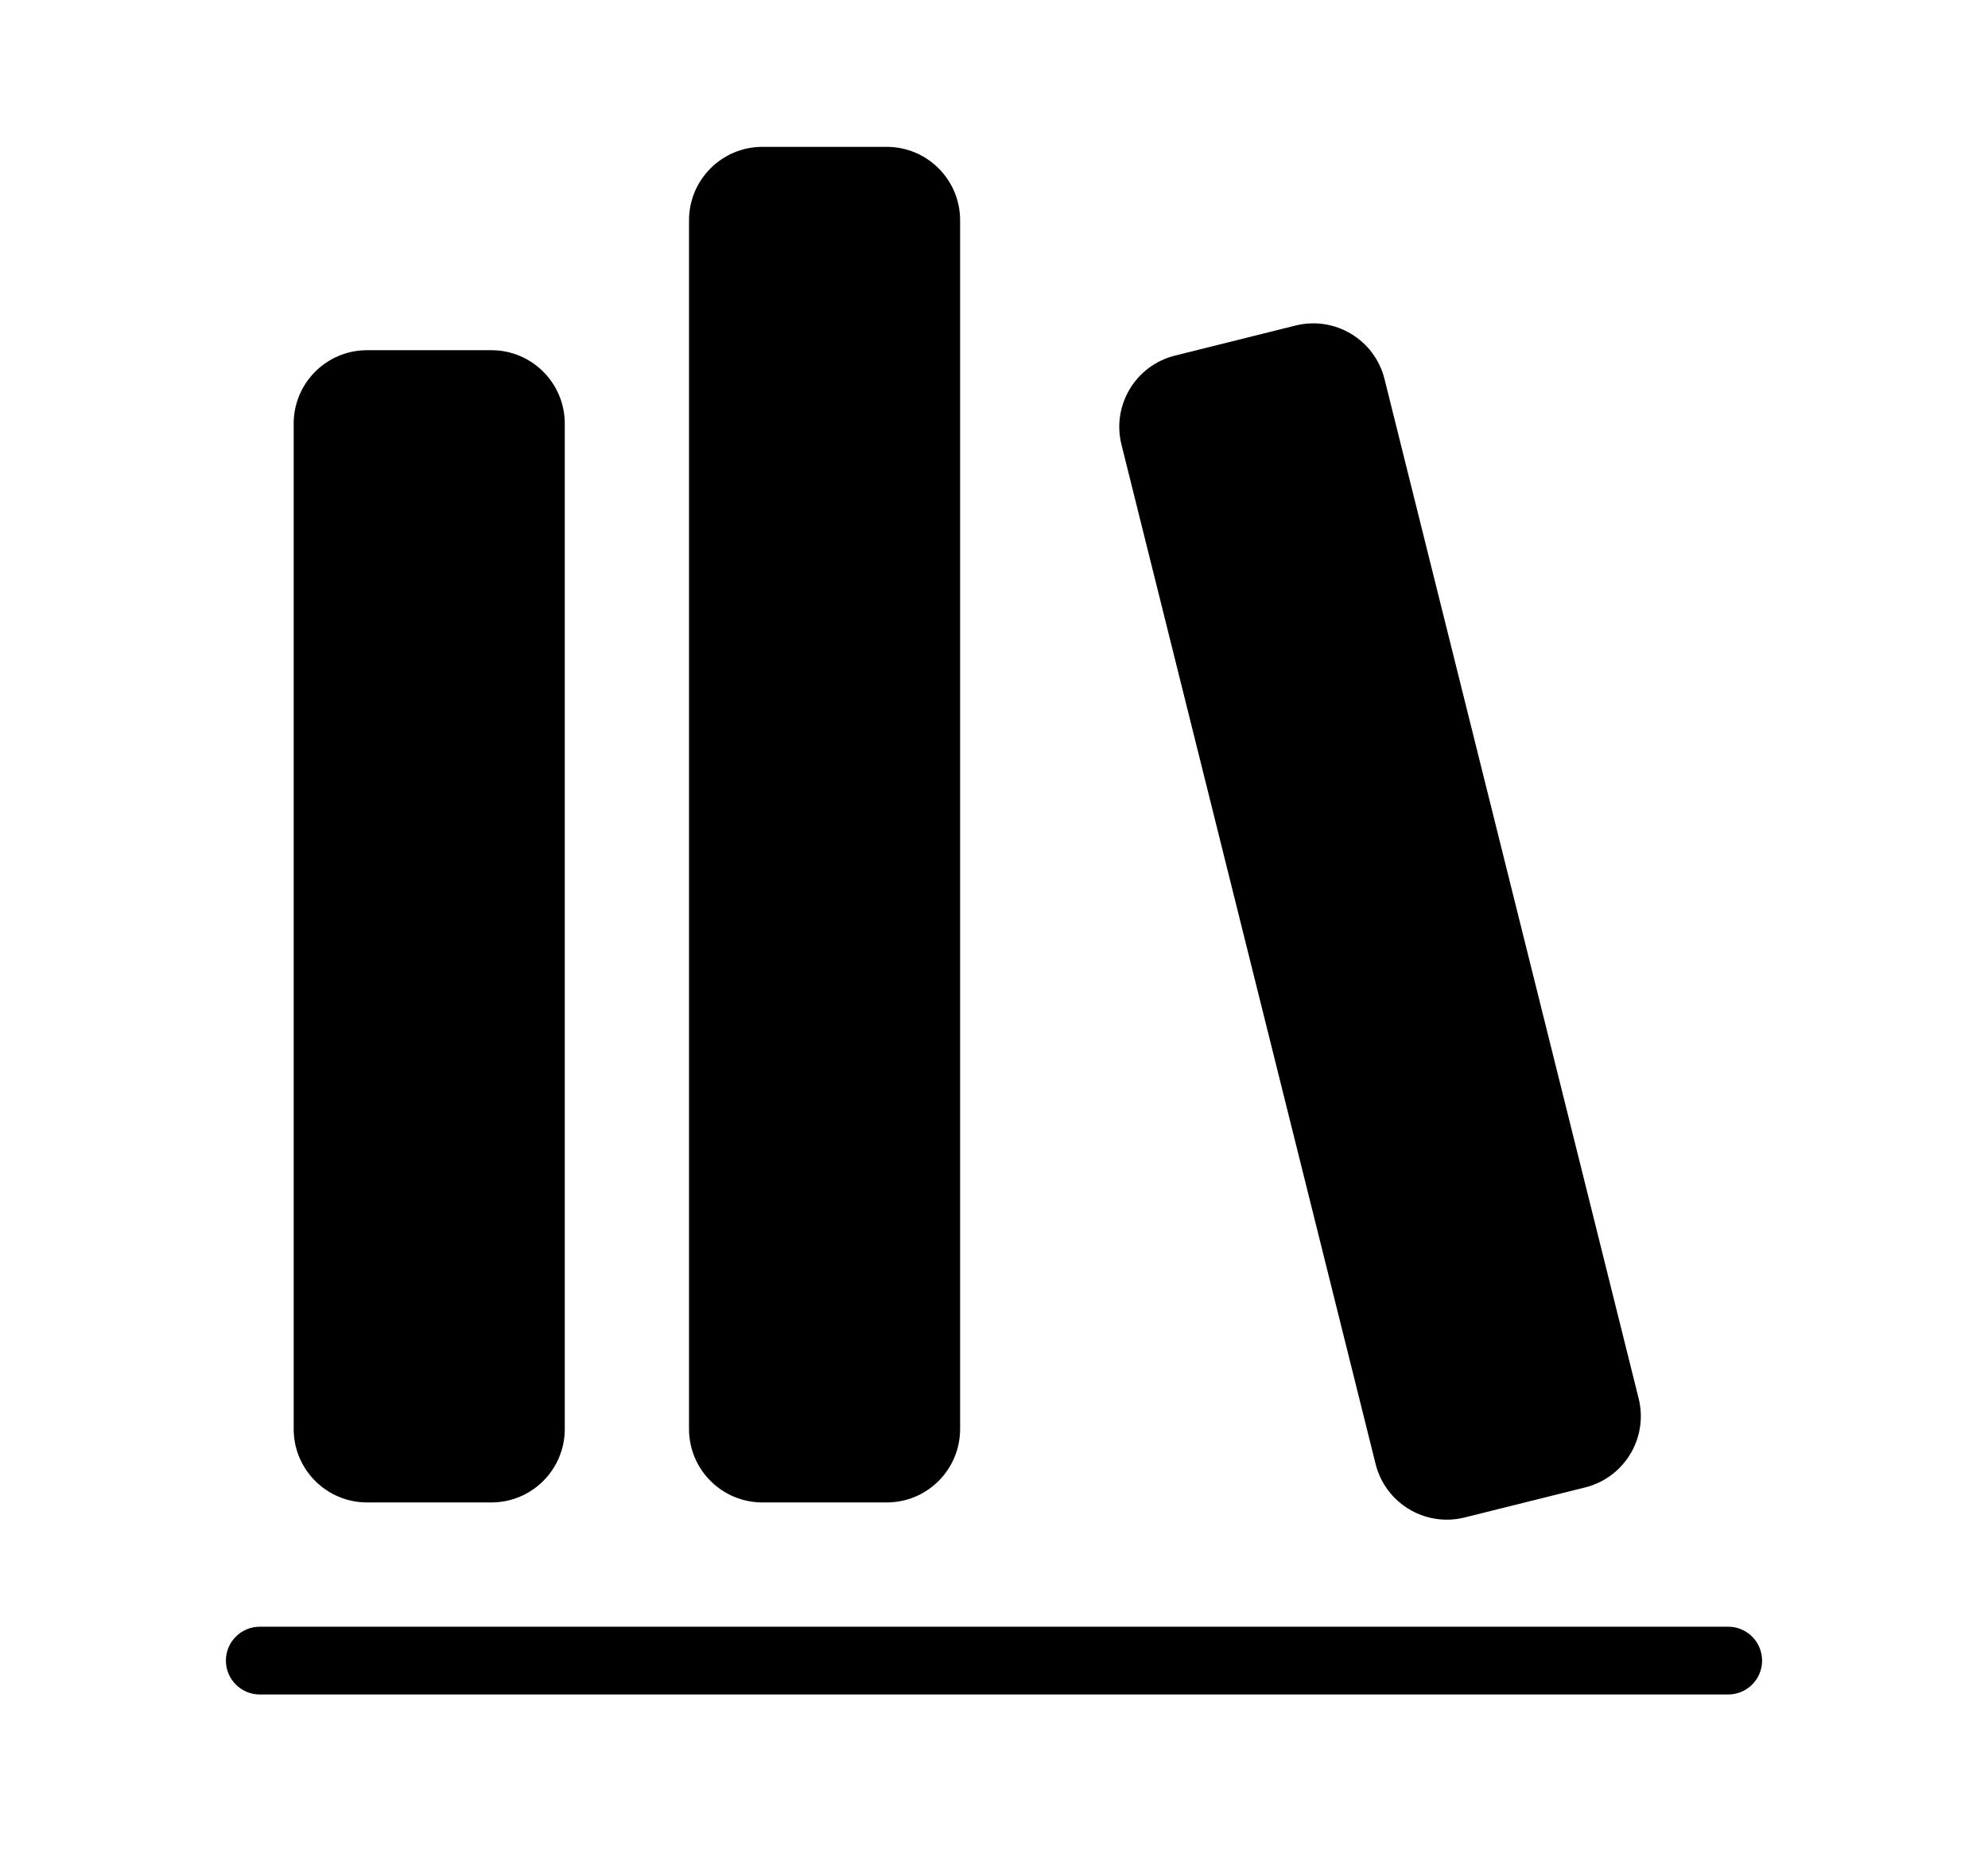
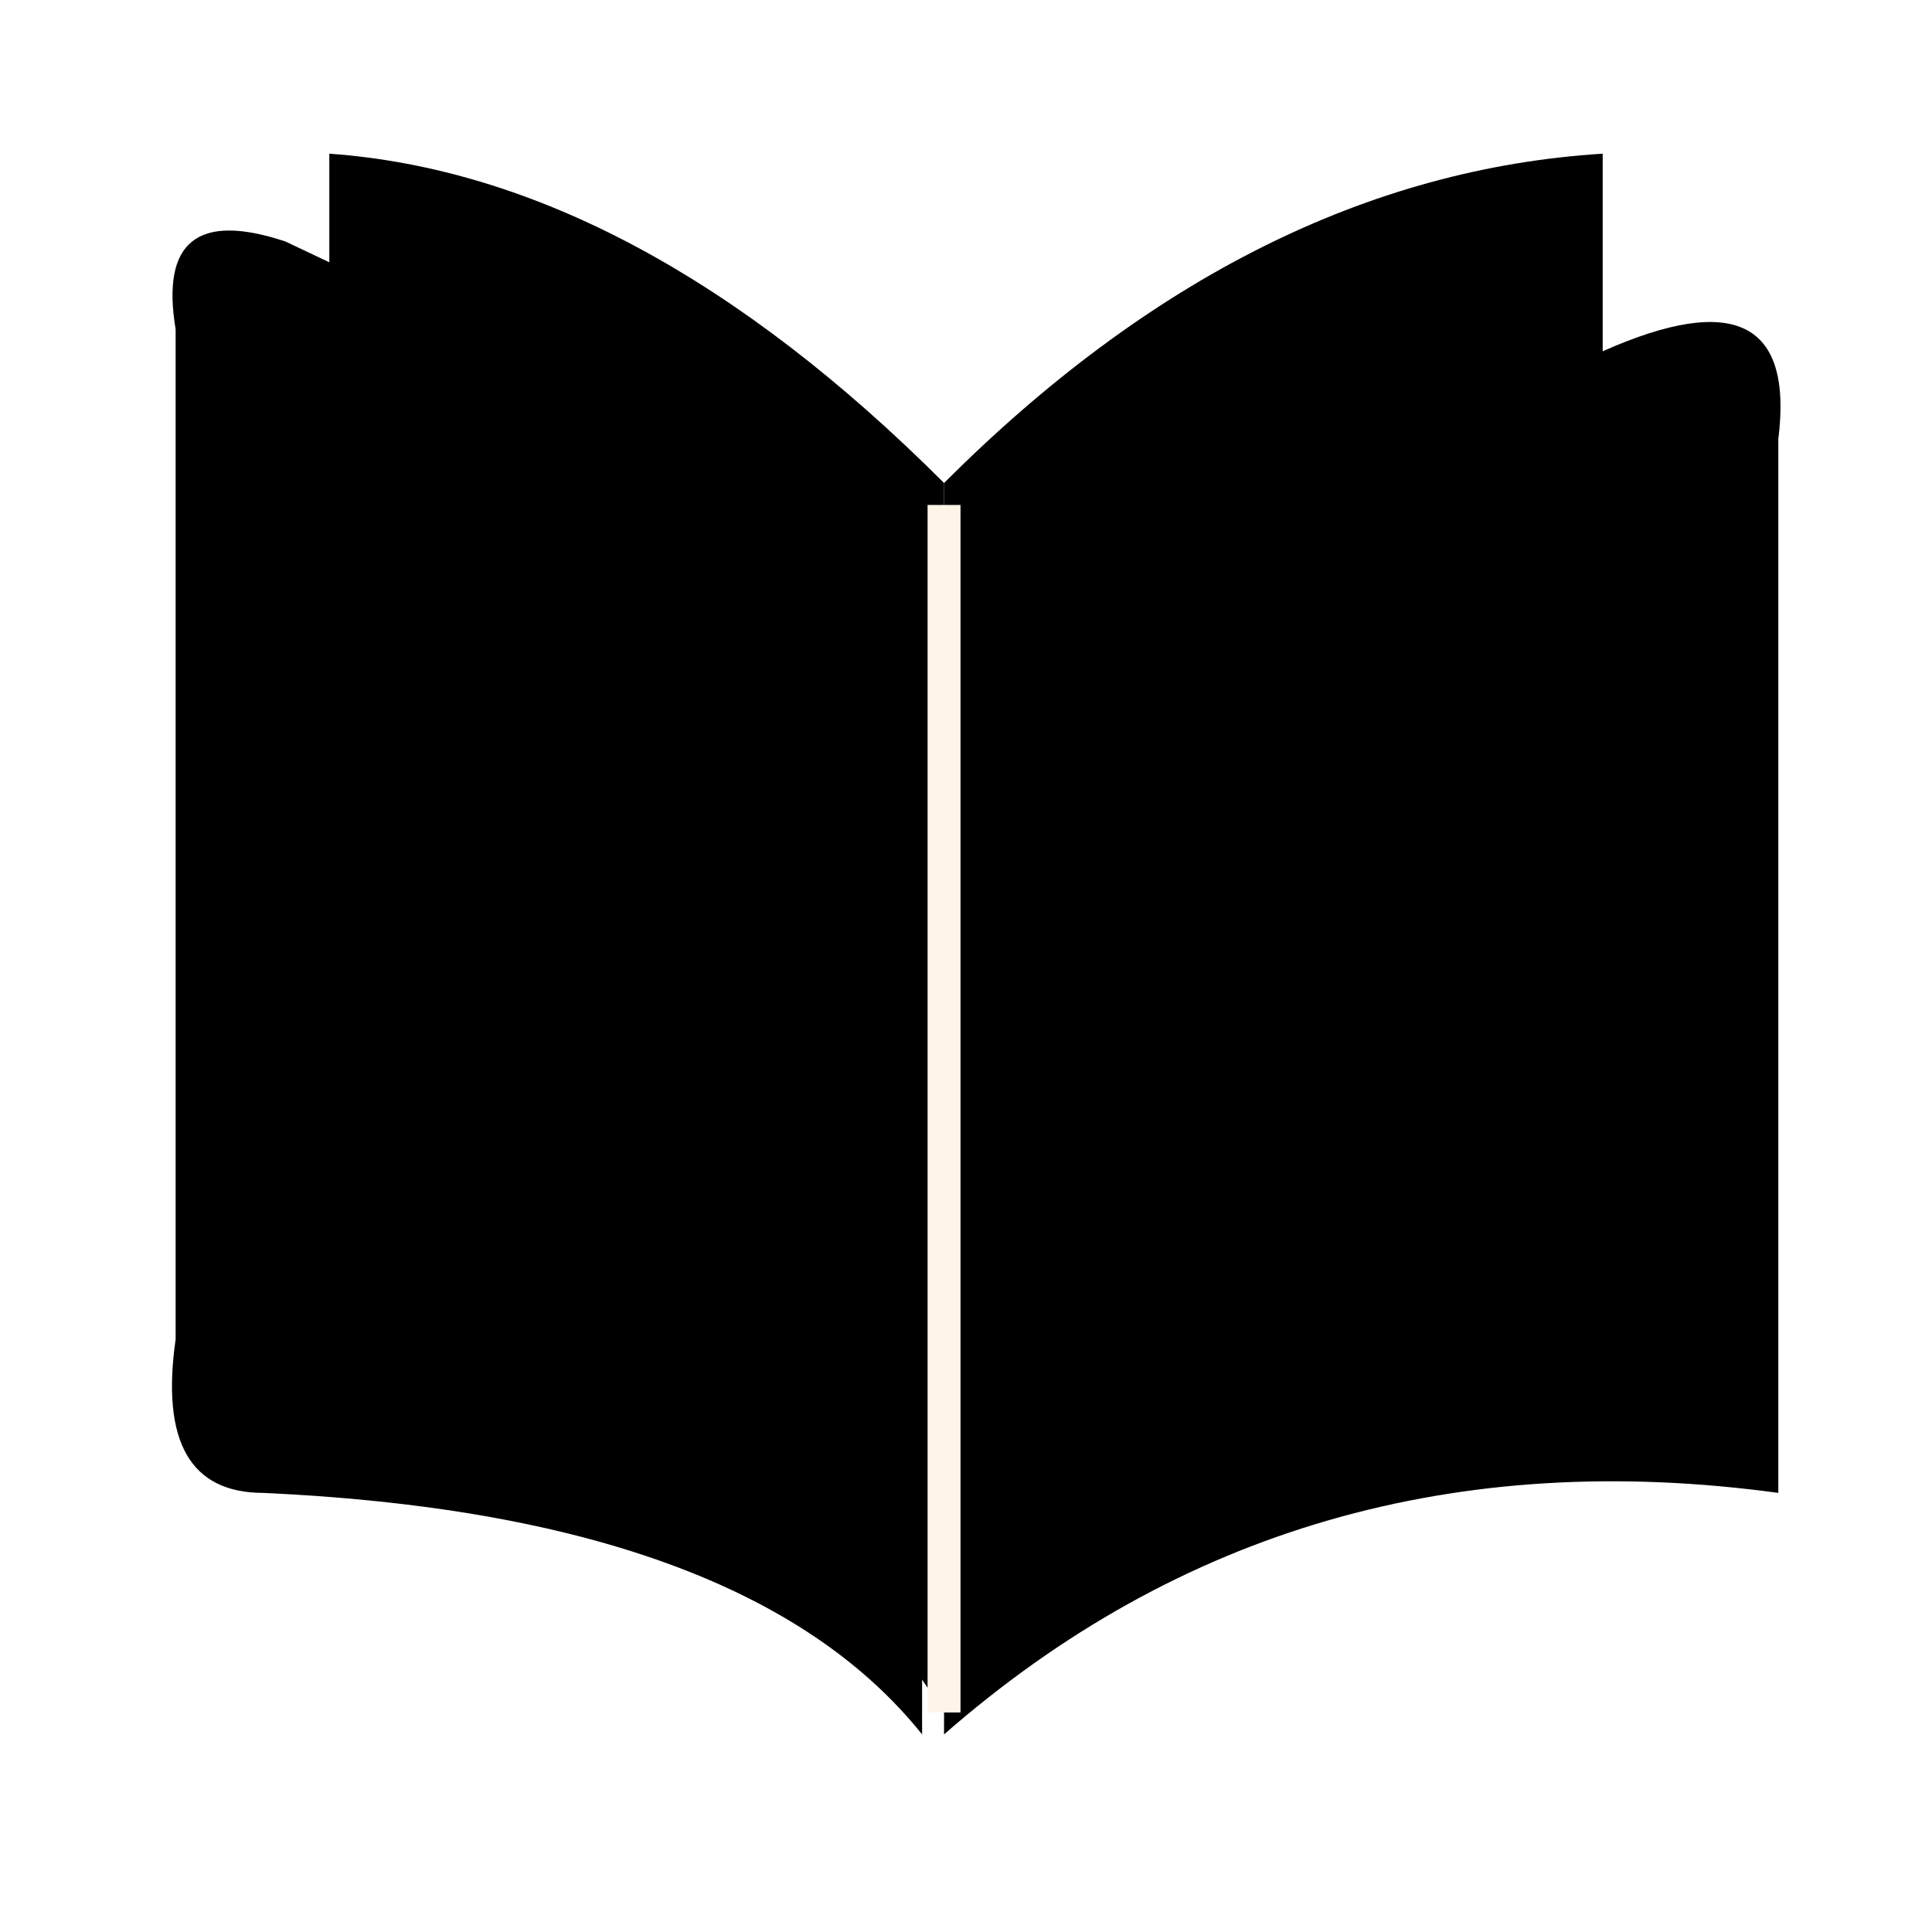
- <svg xmlns="http://www.w3.org/2000/svg" viewBox="80 100 352 328">
-   <g fill="currentColor">
-     <rect x="132" y="162" width="48" height="204" rx="13" />
-     <rect x="202" y="126" width="48" height="240" rx="13" />
-     <rect x="326" y="154" width="48" height="212" rx="13" transform="rotate(-14 350 366)" />
-     <rect x="120" y="388" width="272" height="12" rx="6" />
-   </g>
+ <svg xmlns="http://www.w3.org/2000/svg" viewBox="4 4 88 88">
+   <path d="M12 19 Q11 13 17 15 L36 24 Q43 28 46 37 L46 83 Q38 73 16 72 Q11 72 12 65Z" fill="currentColor" />
+   <path d="M19 11 Q33 12 47 26 L47 82 Q36 65 19 64Z" fill="currentColor" />
+   <path d="M47 26 Q61 12 77 11 L77 65 Q59 66 47 82Z" fill="currentColor" />
+   <path d="M77 20 Q86 16 85 24 L85 72 Q63 69 47 83 L47 35 Q57 27 77 20Z" fill="currentColor" />
+   <path d="M47 27V82" stroke="#fff4e8" stroke-width="1.5" />
</svg>
